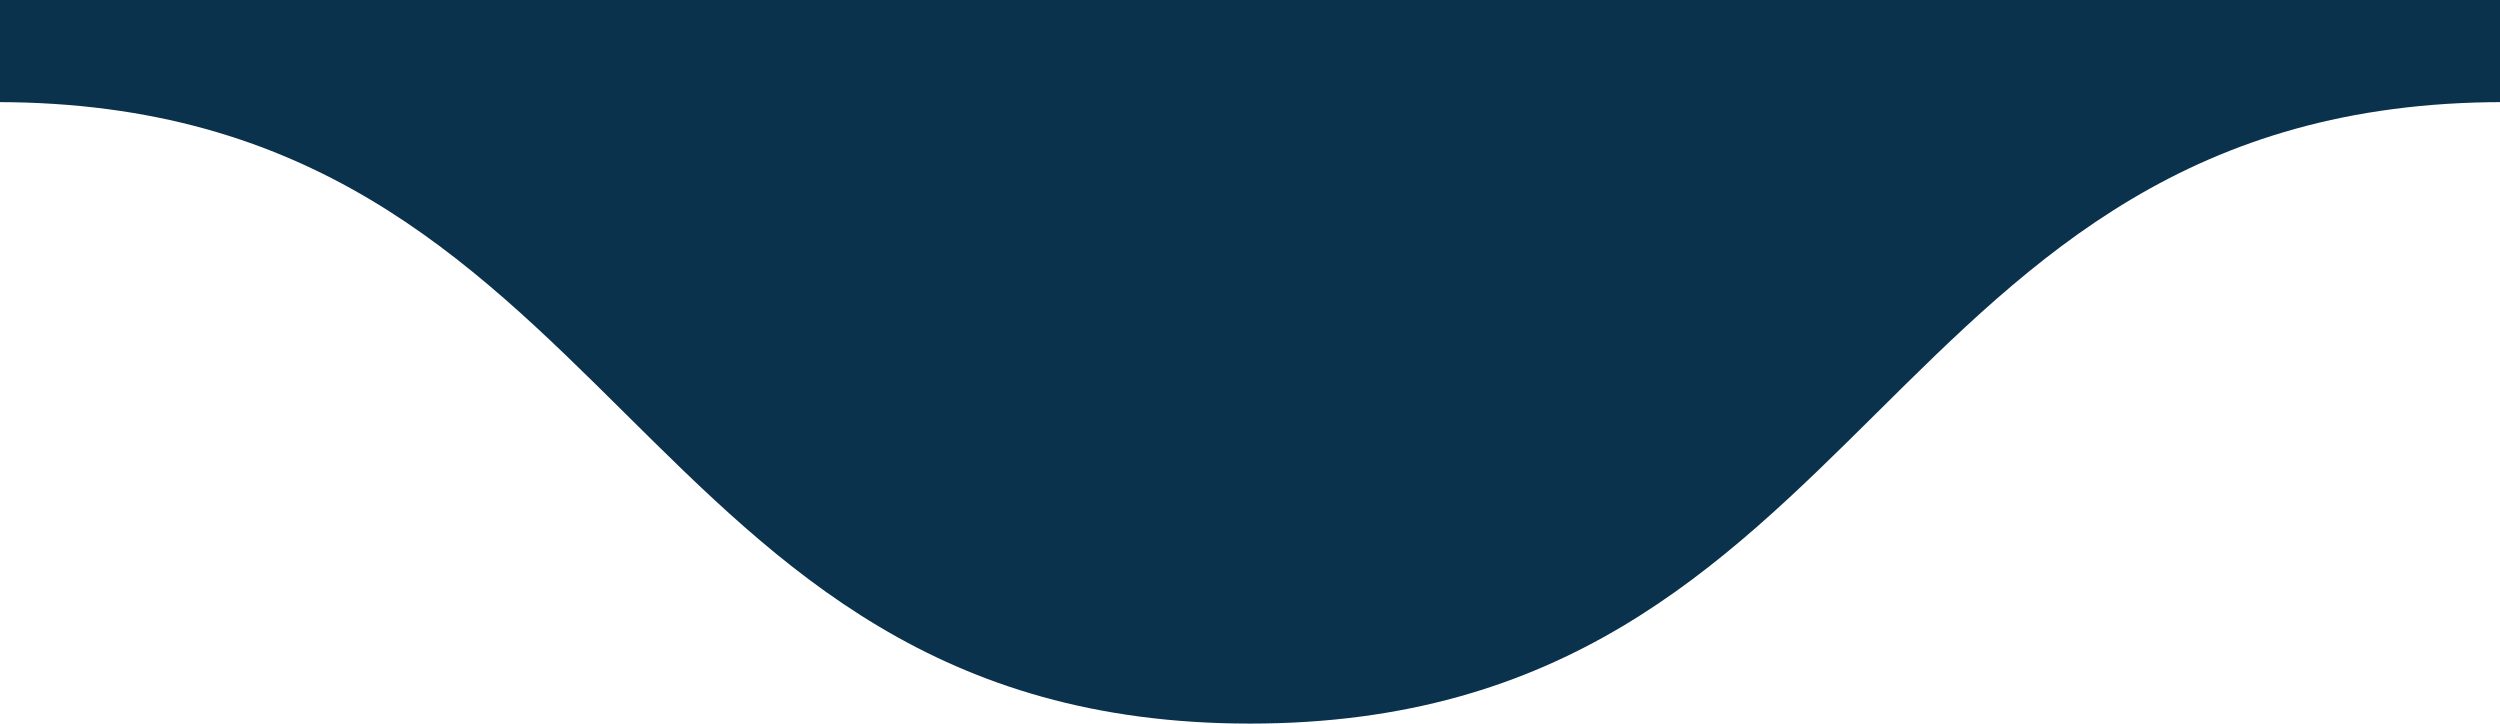
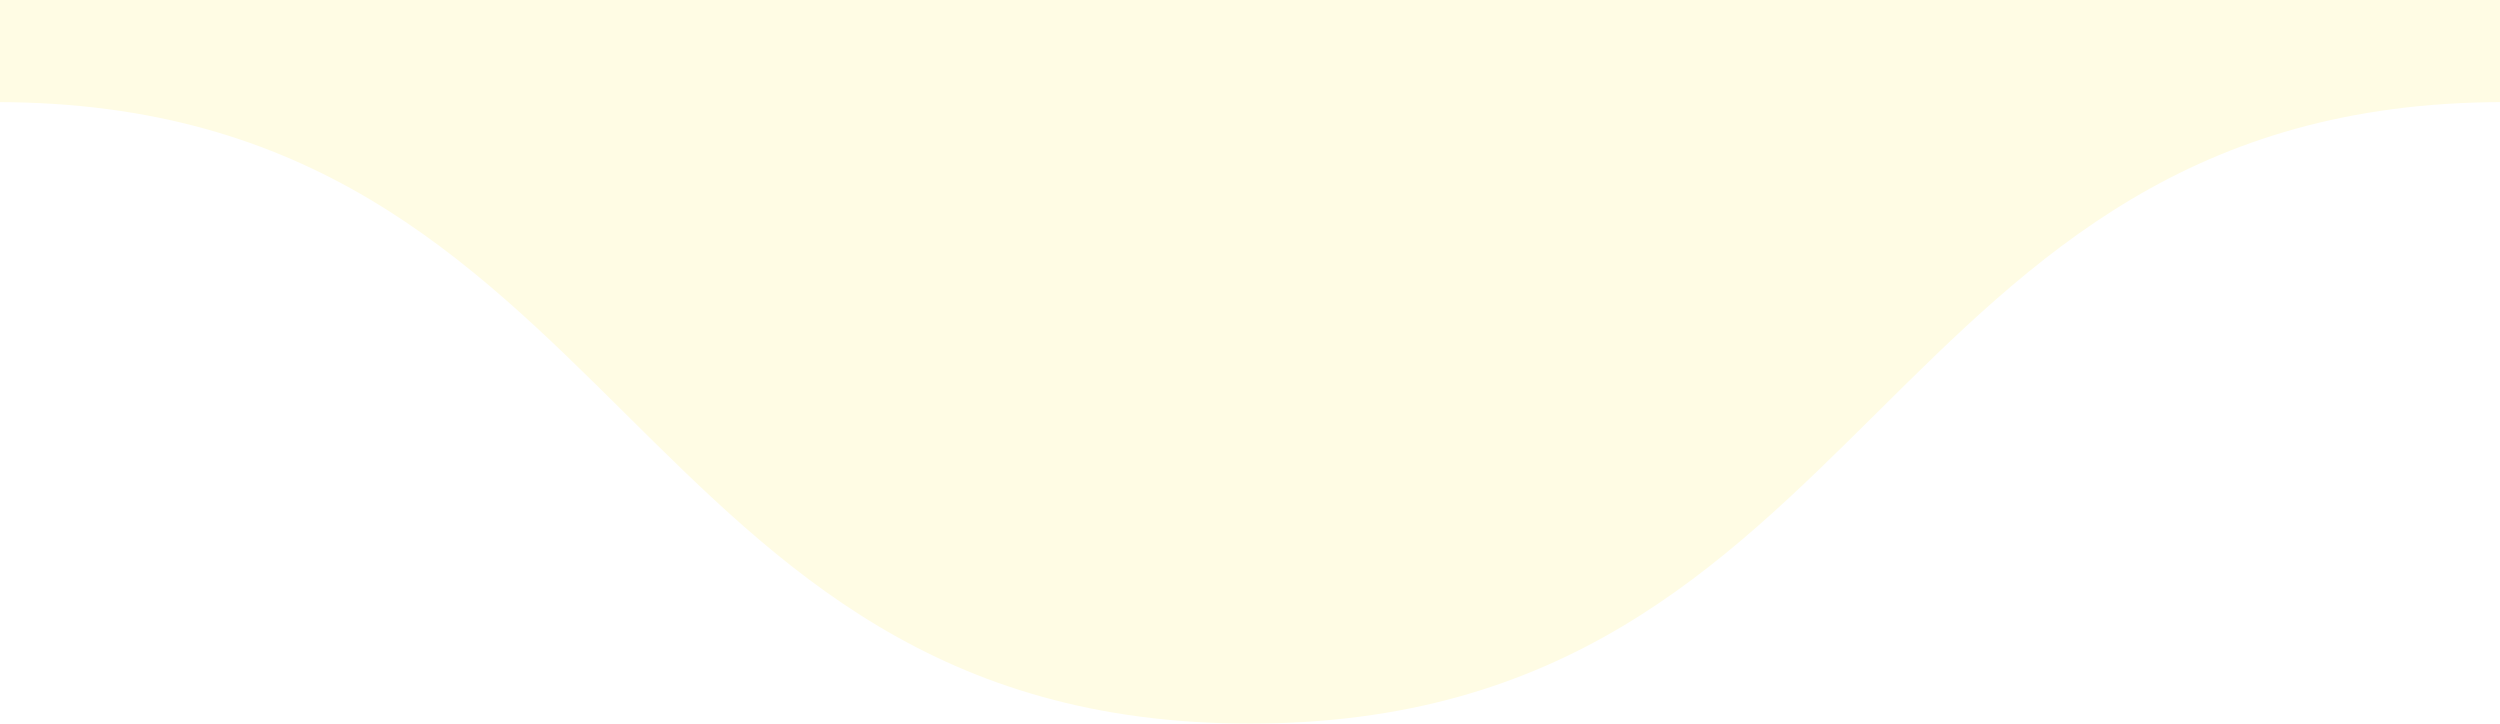
<svg xmlns="http://www.w3.org/2000/svg" version="1.1" id="Layer_1" x="0px" y="0px" viewBox="0 0 142 41.1" style="enable-background:new 0 0 142 41.1;" xml:space="preserve">
  <style type="text/css">
- 	.st0{fill:#0A324D;}
+ 	.st0{fill: #fffce4}
</style>
  <path class="st0" d="M71,41.1c35.6,0,35.6-35.3,71.2-35.3l0-5.8L-0.2,0v5.8C35.5,5.8,35.5,41.1,71,41.1z" />
</svg>
